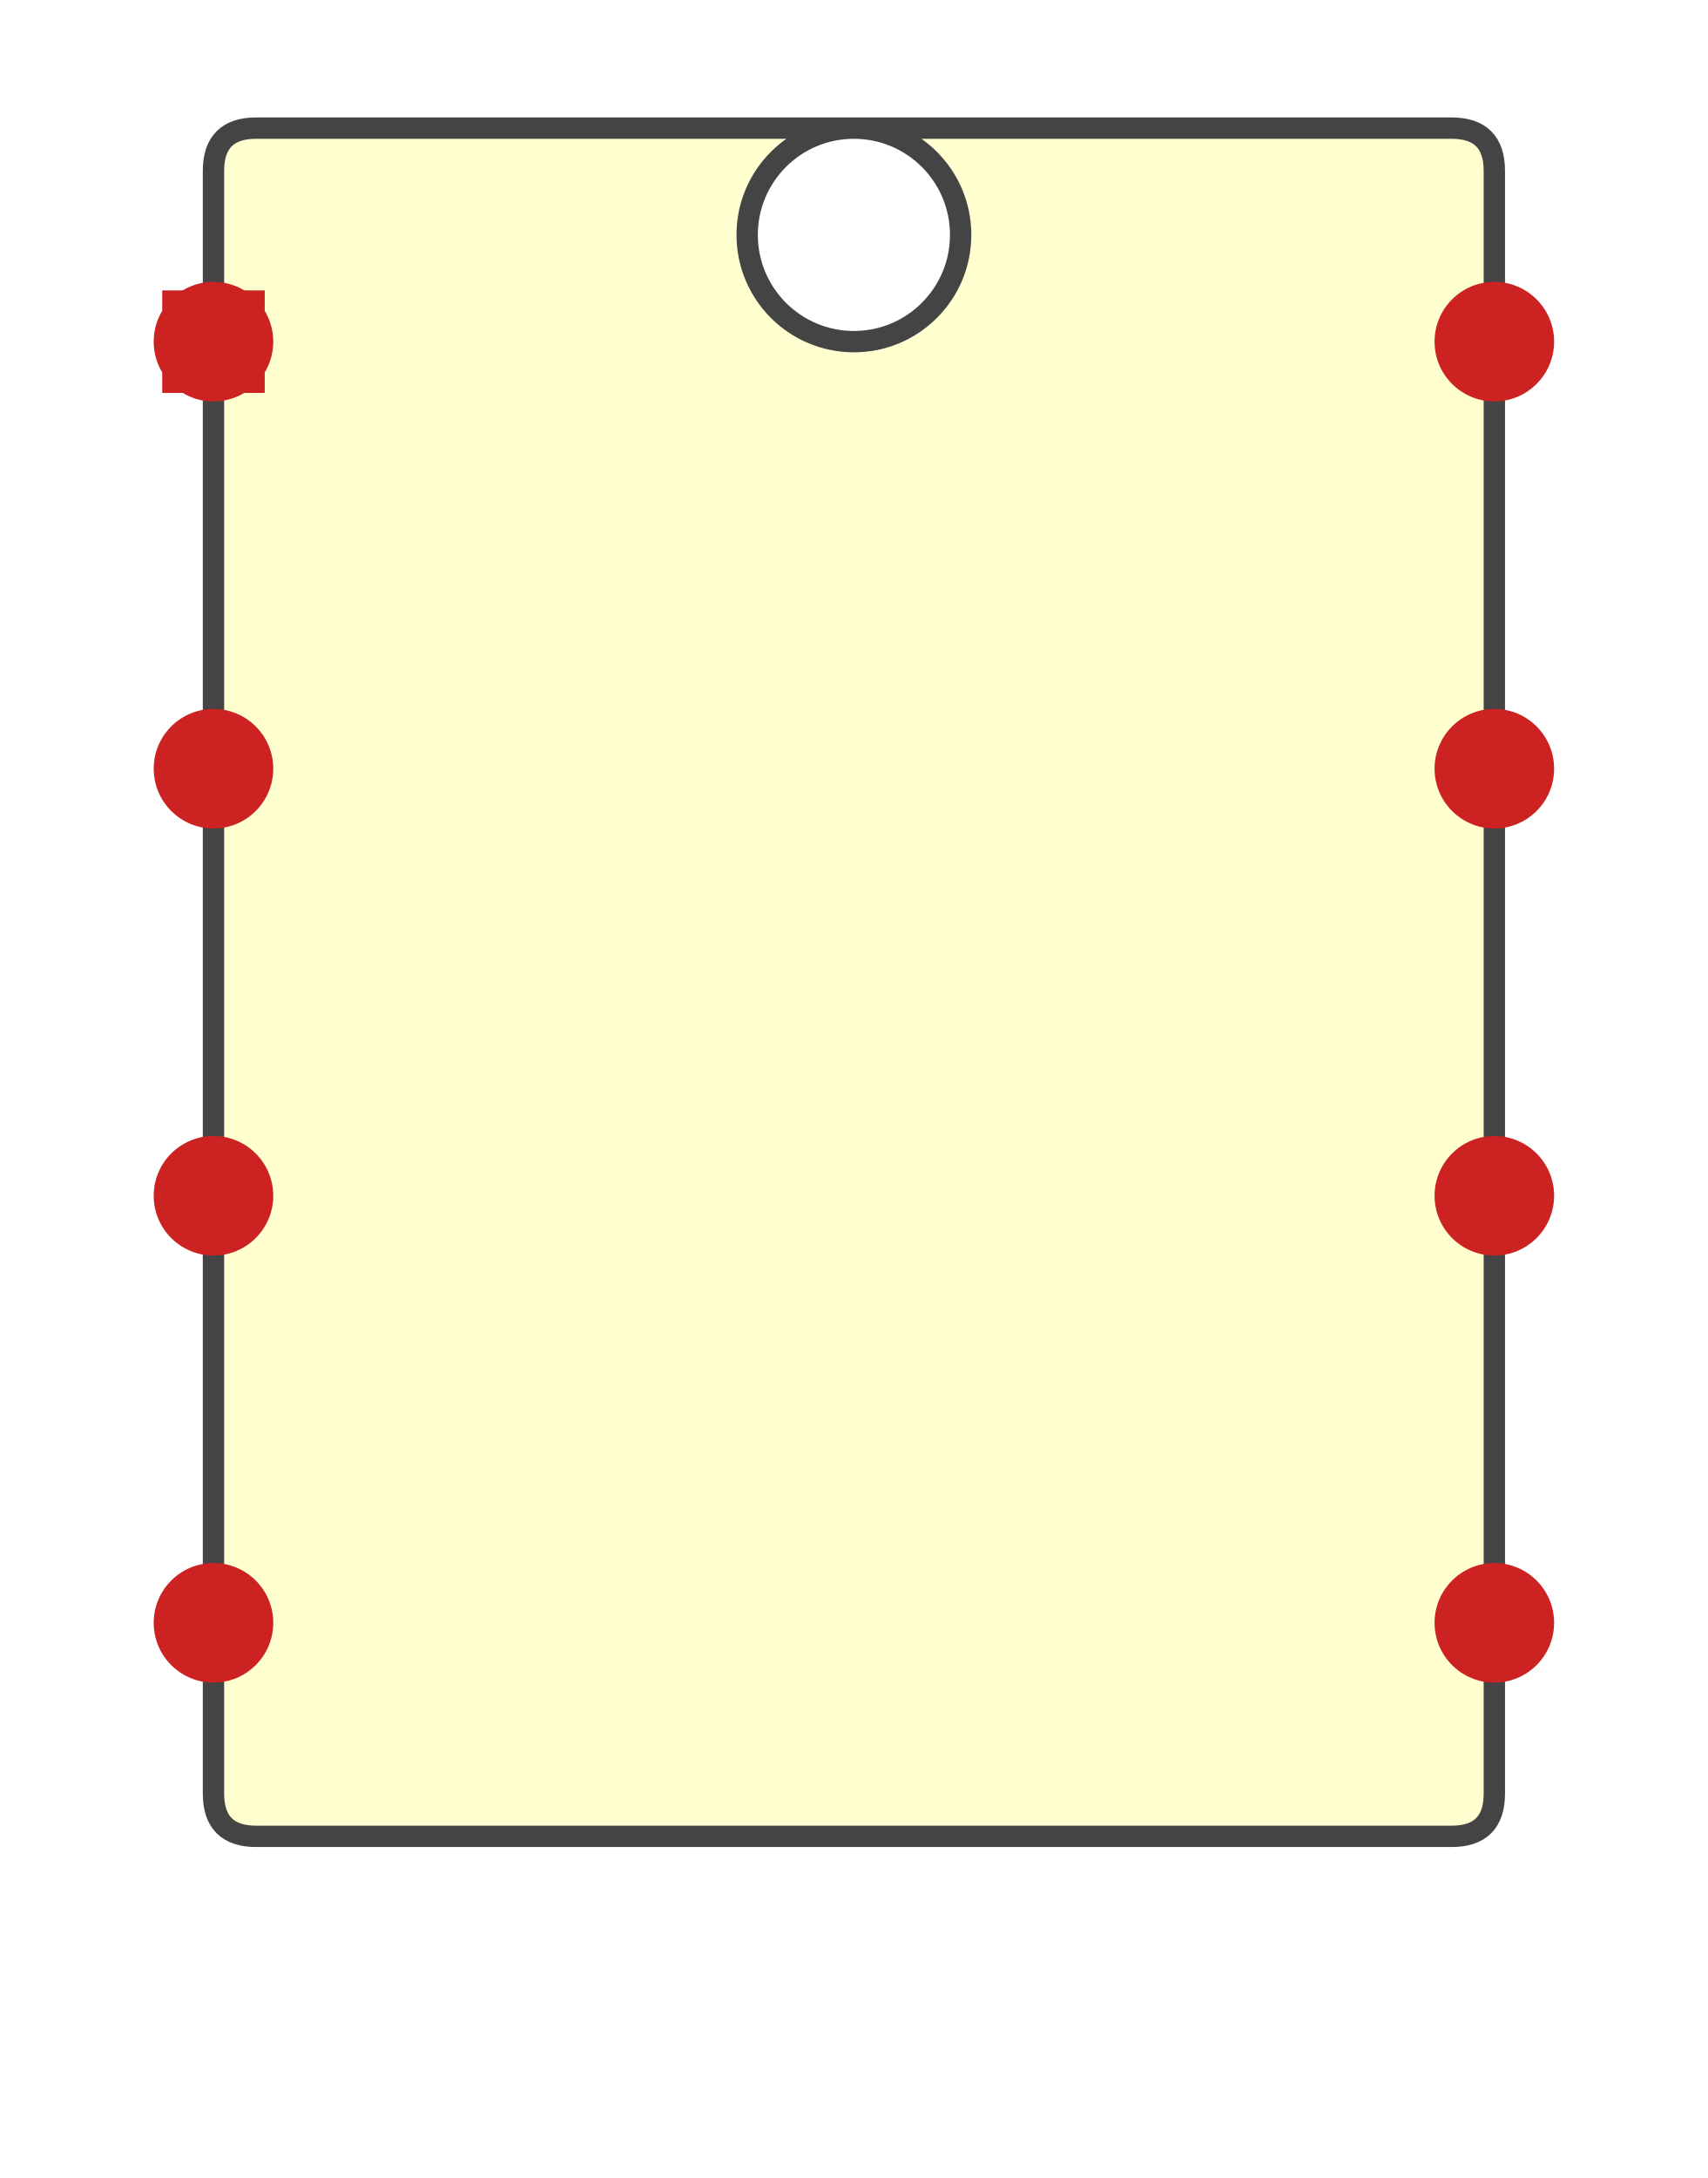
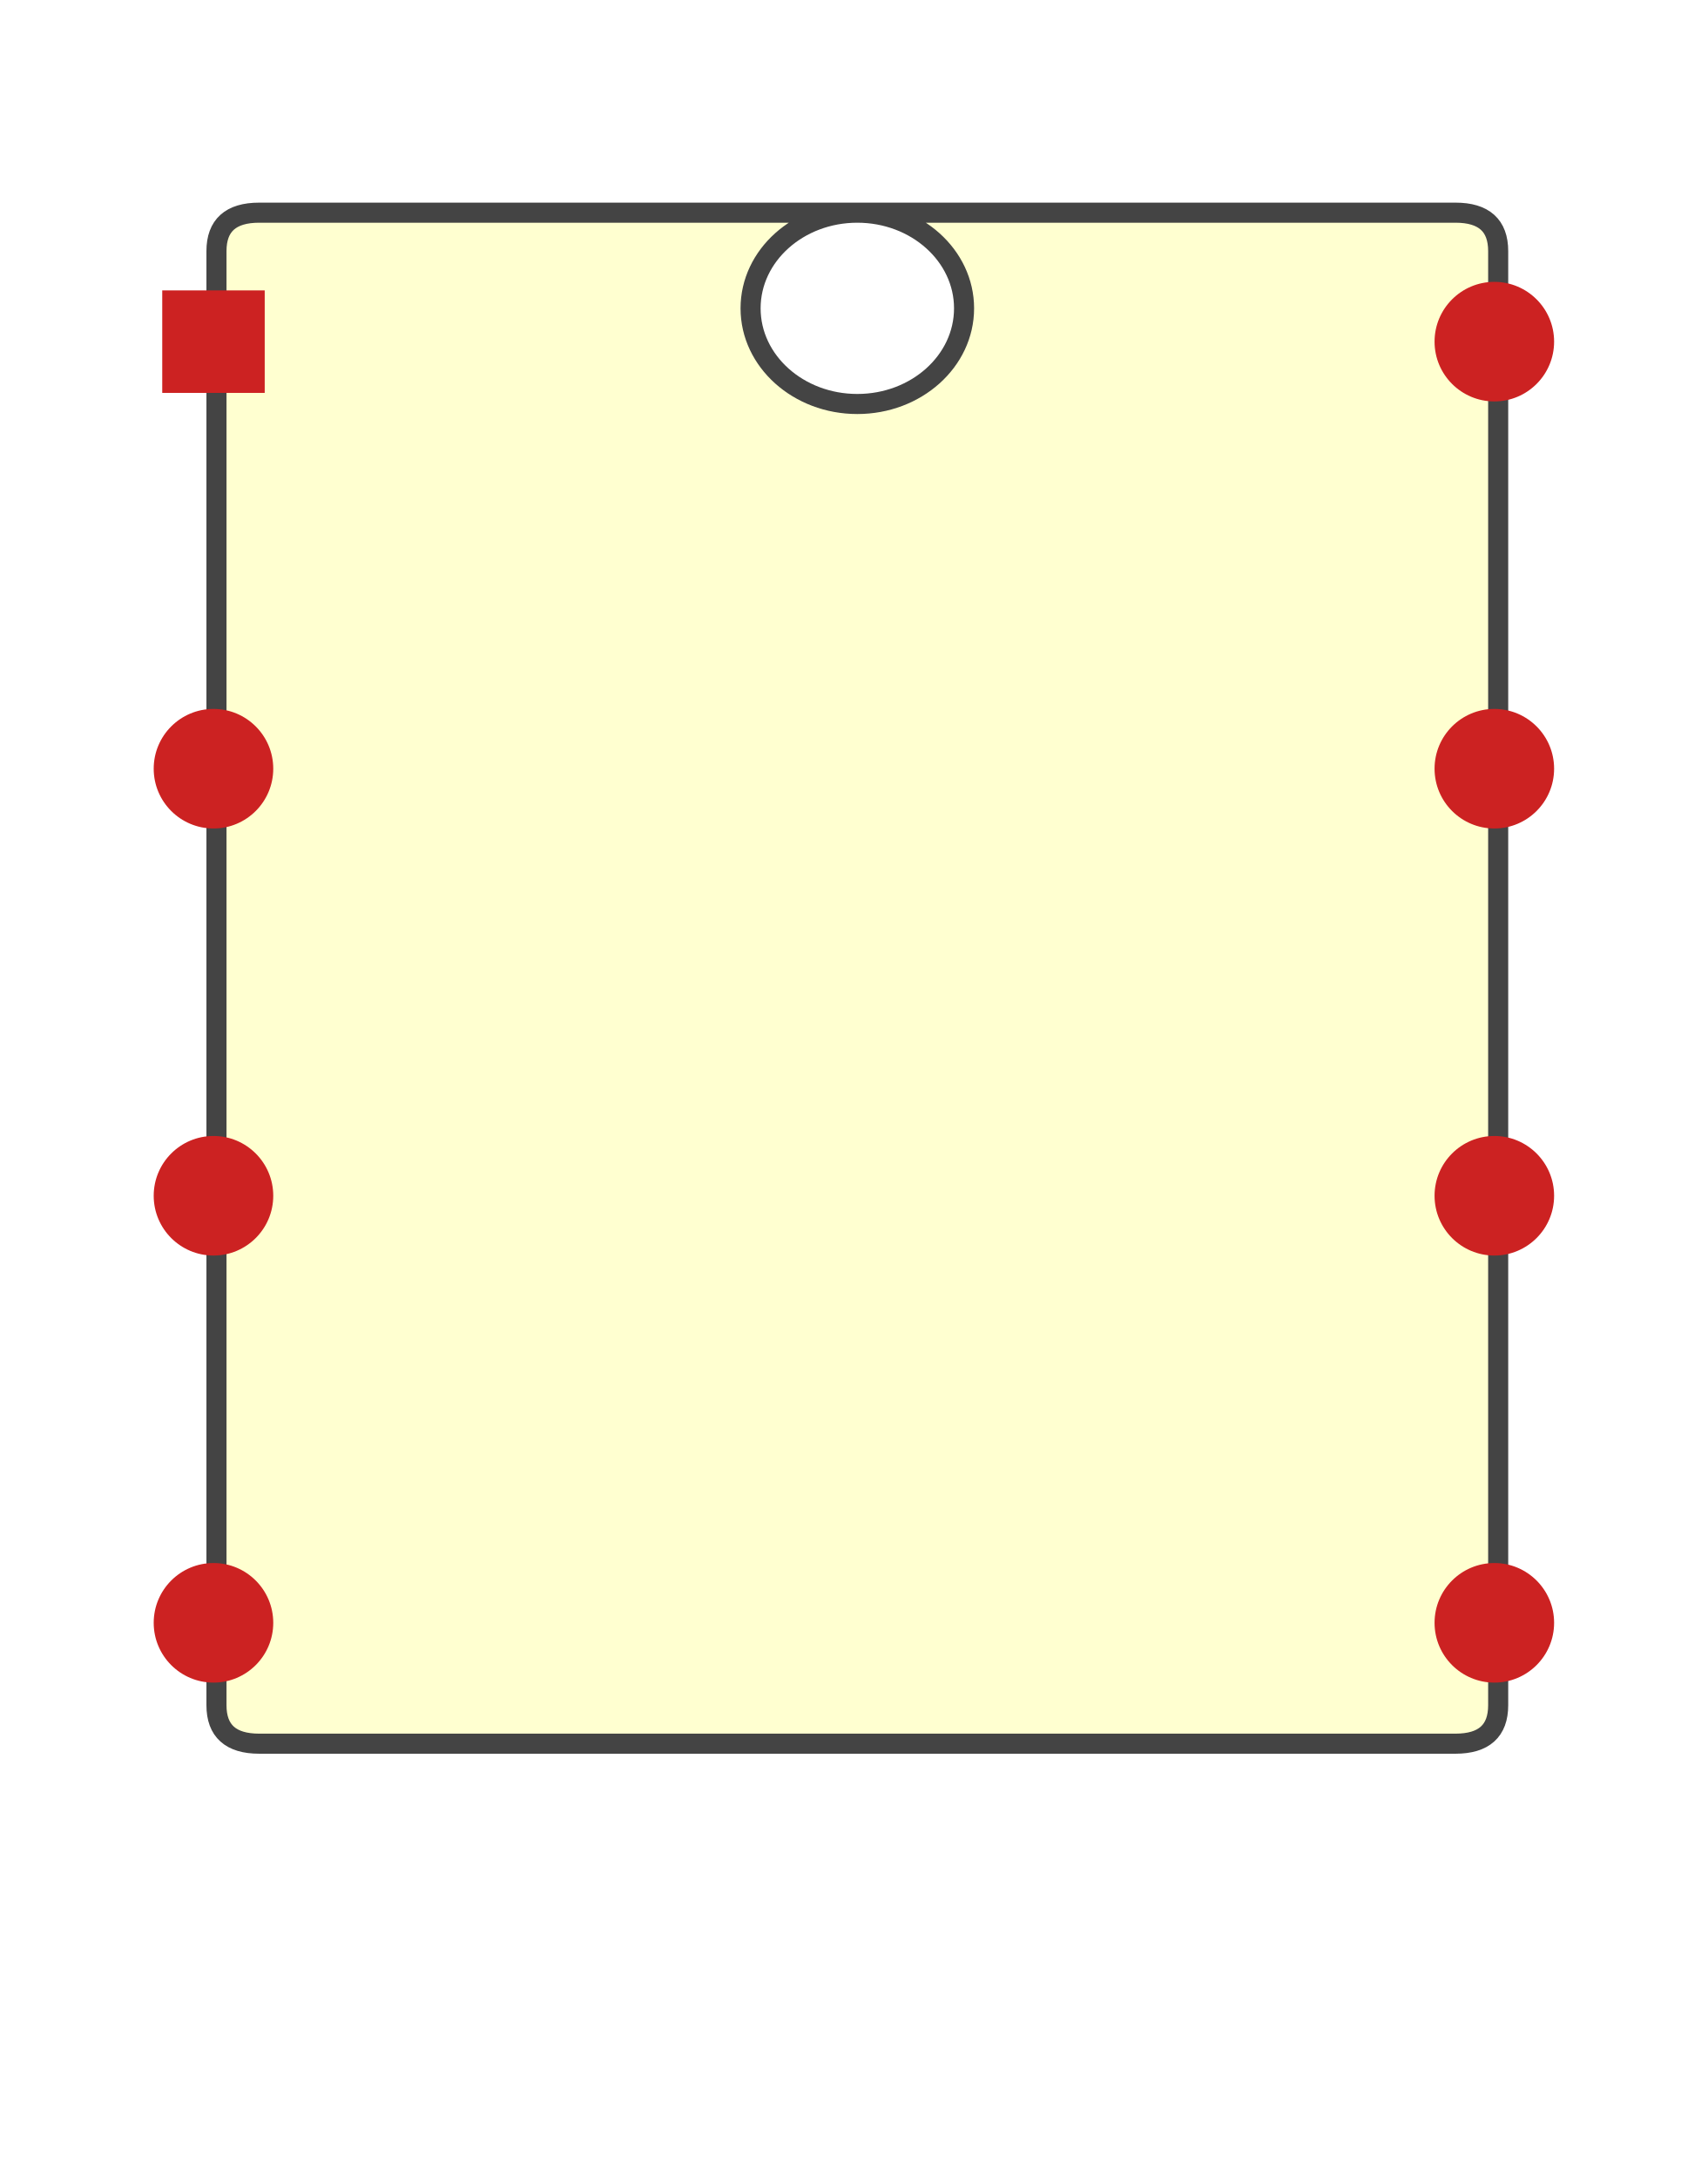
- <svg xmlns="http://www.w3.org/2000/svg" viewBox="-0.5 -0.8 4.0 5.1" width="4.0" height="5.1" data-pin-count="8" data-n-per-row="4" data-rows-spacing="3">
-   <path id="body" fill-rule="evenodd" d="M 0.1,-0.5            L 2.9,-0.5            Q 3.0,-0.5 3.0,-0.4            L 3.0, 3.4            Q 3.0, 3.5 2.9, 3.5            L 0.1, 3.5            Q 0.0, 3.5 0.0, 3.4            L 0.0,-0.4            Q 0.0,-0.5 0.1,-0.5            Z            M 1.5,-0.5            A 0.25,0.25 0 0,0 1.5,-0.0            A 0.25,0.25 0 0,0 1.5,-0.5            Z" fill="#FFFFC8" fill-opacity="0.85" stroke="#444444" stroke-width="0.05" />
+ <svg xmlns="http://www.w3.org/2000/svg" viewBox="-0.5 -0.8 4.0 5.1" width="4.0" height="5.1" data-pin-count="8" data-n-per-row="4" data-rows-spacing="3" version="1.1" id="svg1">
+   <defs id="defs1" />
+   <path id="body" fill-rule="evenodd" d="M 0.107,-0.302 H 2.909 q 0.1,0 0.1,0.09 V 3.193 q 0,0.09 -0.1,0.09 H 0.107 q -0.1,0 -0.1,-0.09 v -3.405 q 0,-0.09 0.1,-0.09 z m 1.401,0 a 0.25,0.224 0 0 0 0,0.448 0.25,0.224 0 0 0 0,-0.448 z" fill="#ffffc8" fill-opacity="0.85" stroke="#444444" stroke-width="0.047" />
  <rect id="pin1-marker" x="-0.12" y="-0.12" width="0.24" height="0.24" fill="#CC2222" stroke="none" />
-   <circle id="pin-1" cx="0" cy="0" r="0.14" fill="#CC2222" stroke="none" />
  <circle id="pin-2" cx="0" cy="1" r="0.14" fill="#CC2222" stroke="none" />
  <circle id="pin-3" cx="0" cy="2" r="0.14" fill="#CC2222" stroke="none" />
  <circle id="pin-4" cx="0" cy="3" r="0.14" fill="#CC2222" stroke="none" />
  <circle id="pin-5" cx="3" cy="3" r="0.14" fill="#CC2222" stroke="none" />
  <circle id="pin-6" cx="3" cy="2" r="0.14" fill="#CC2222" stroke="none" />
  <circle id="pin-7" cx="3" cy="1" r="0.14" fill="#CC2222" stroke="none" />
  <circle id="pin-8" cx="3" cy="0" r="0.14" fill="#CC2222" stroke="none" />
</svg>
